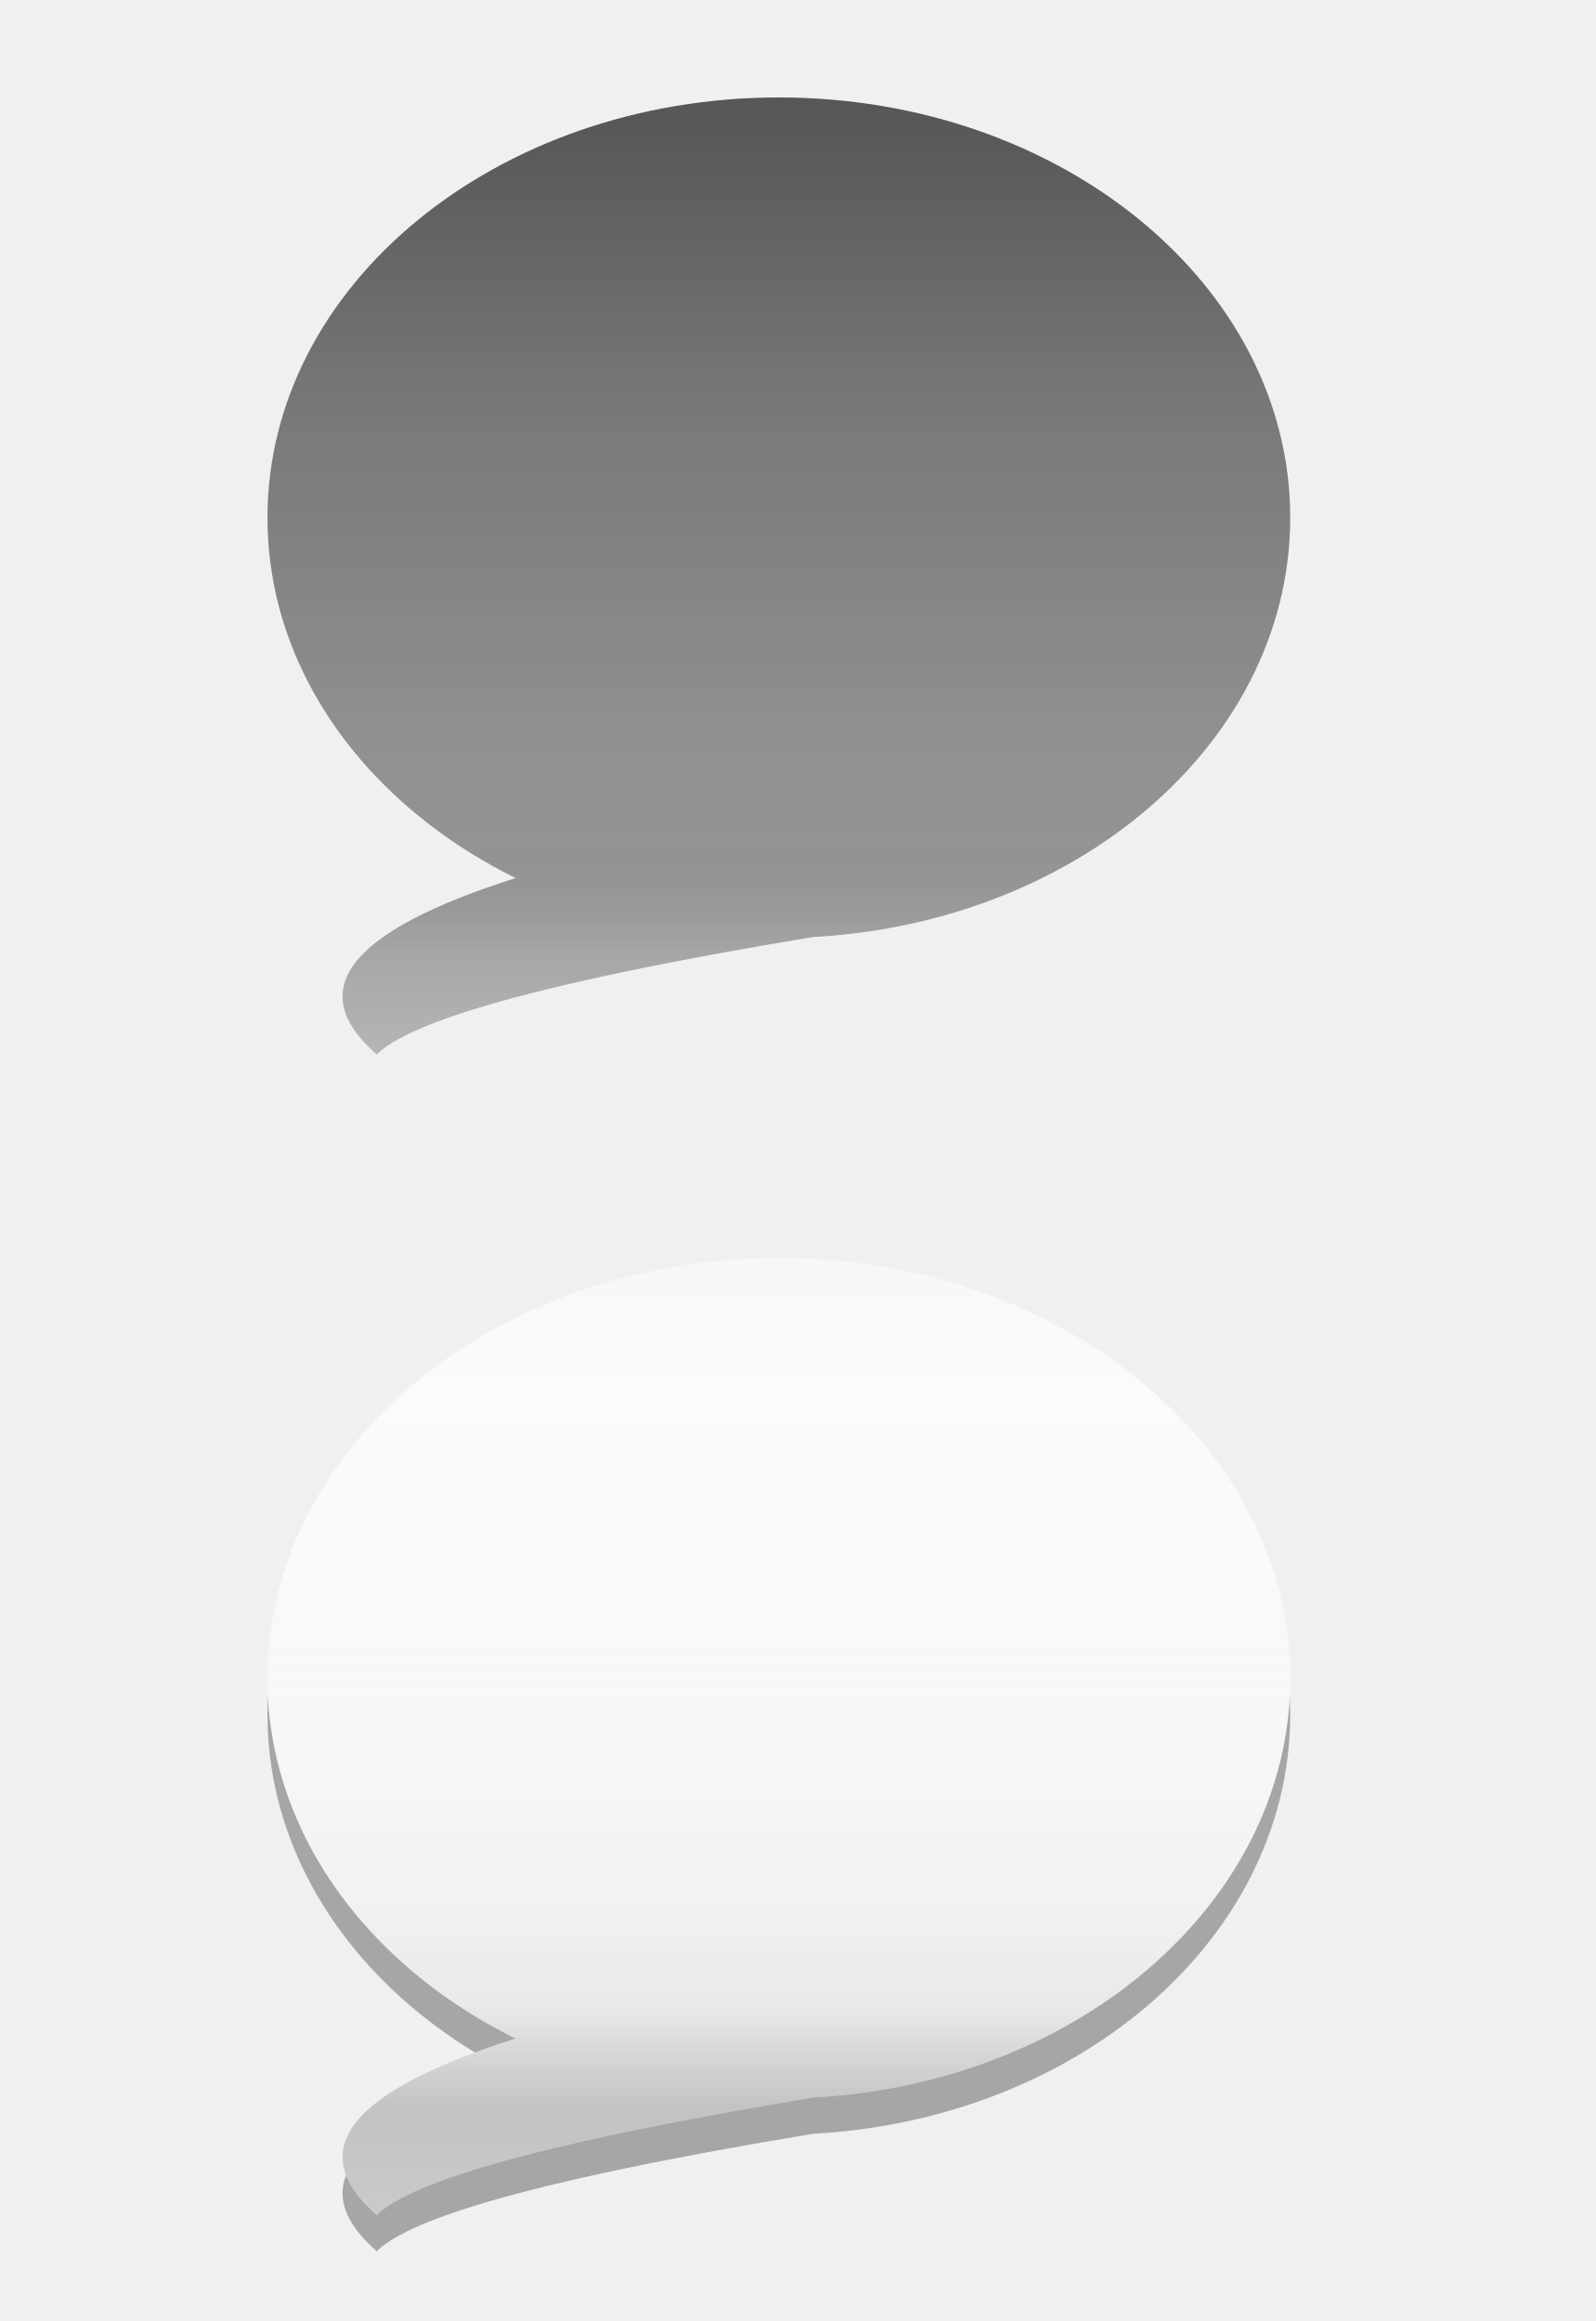
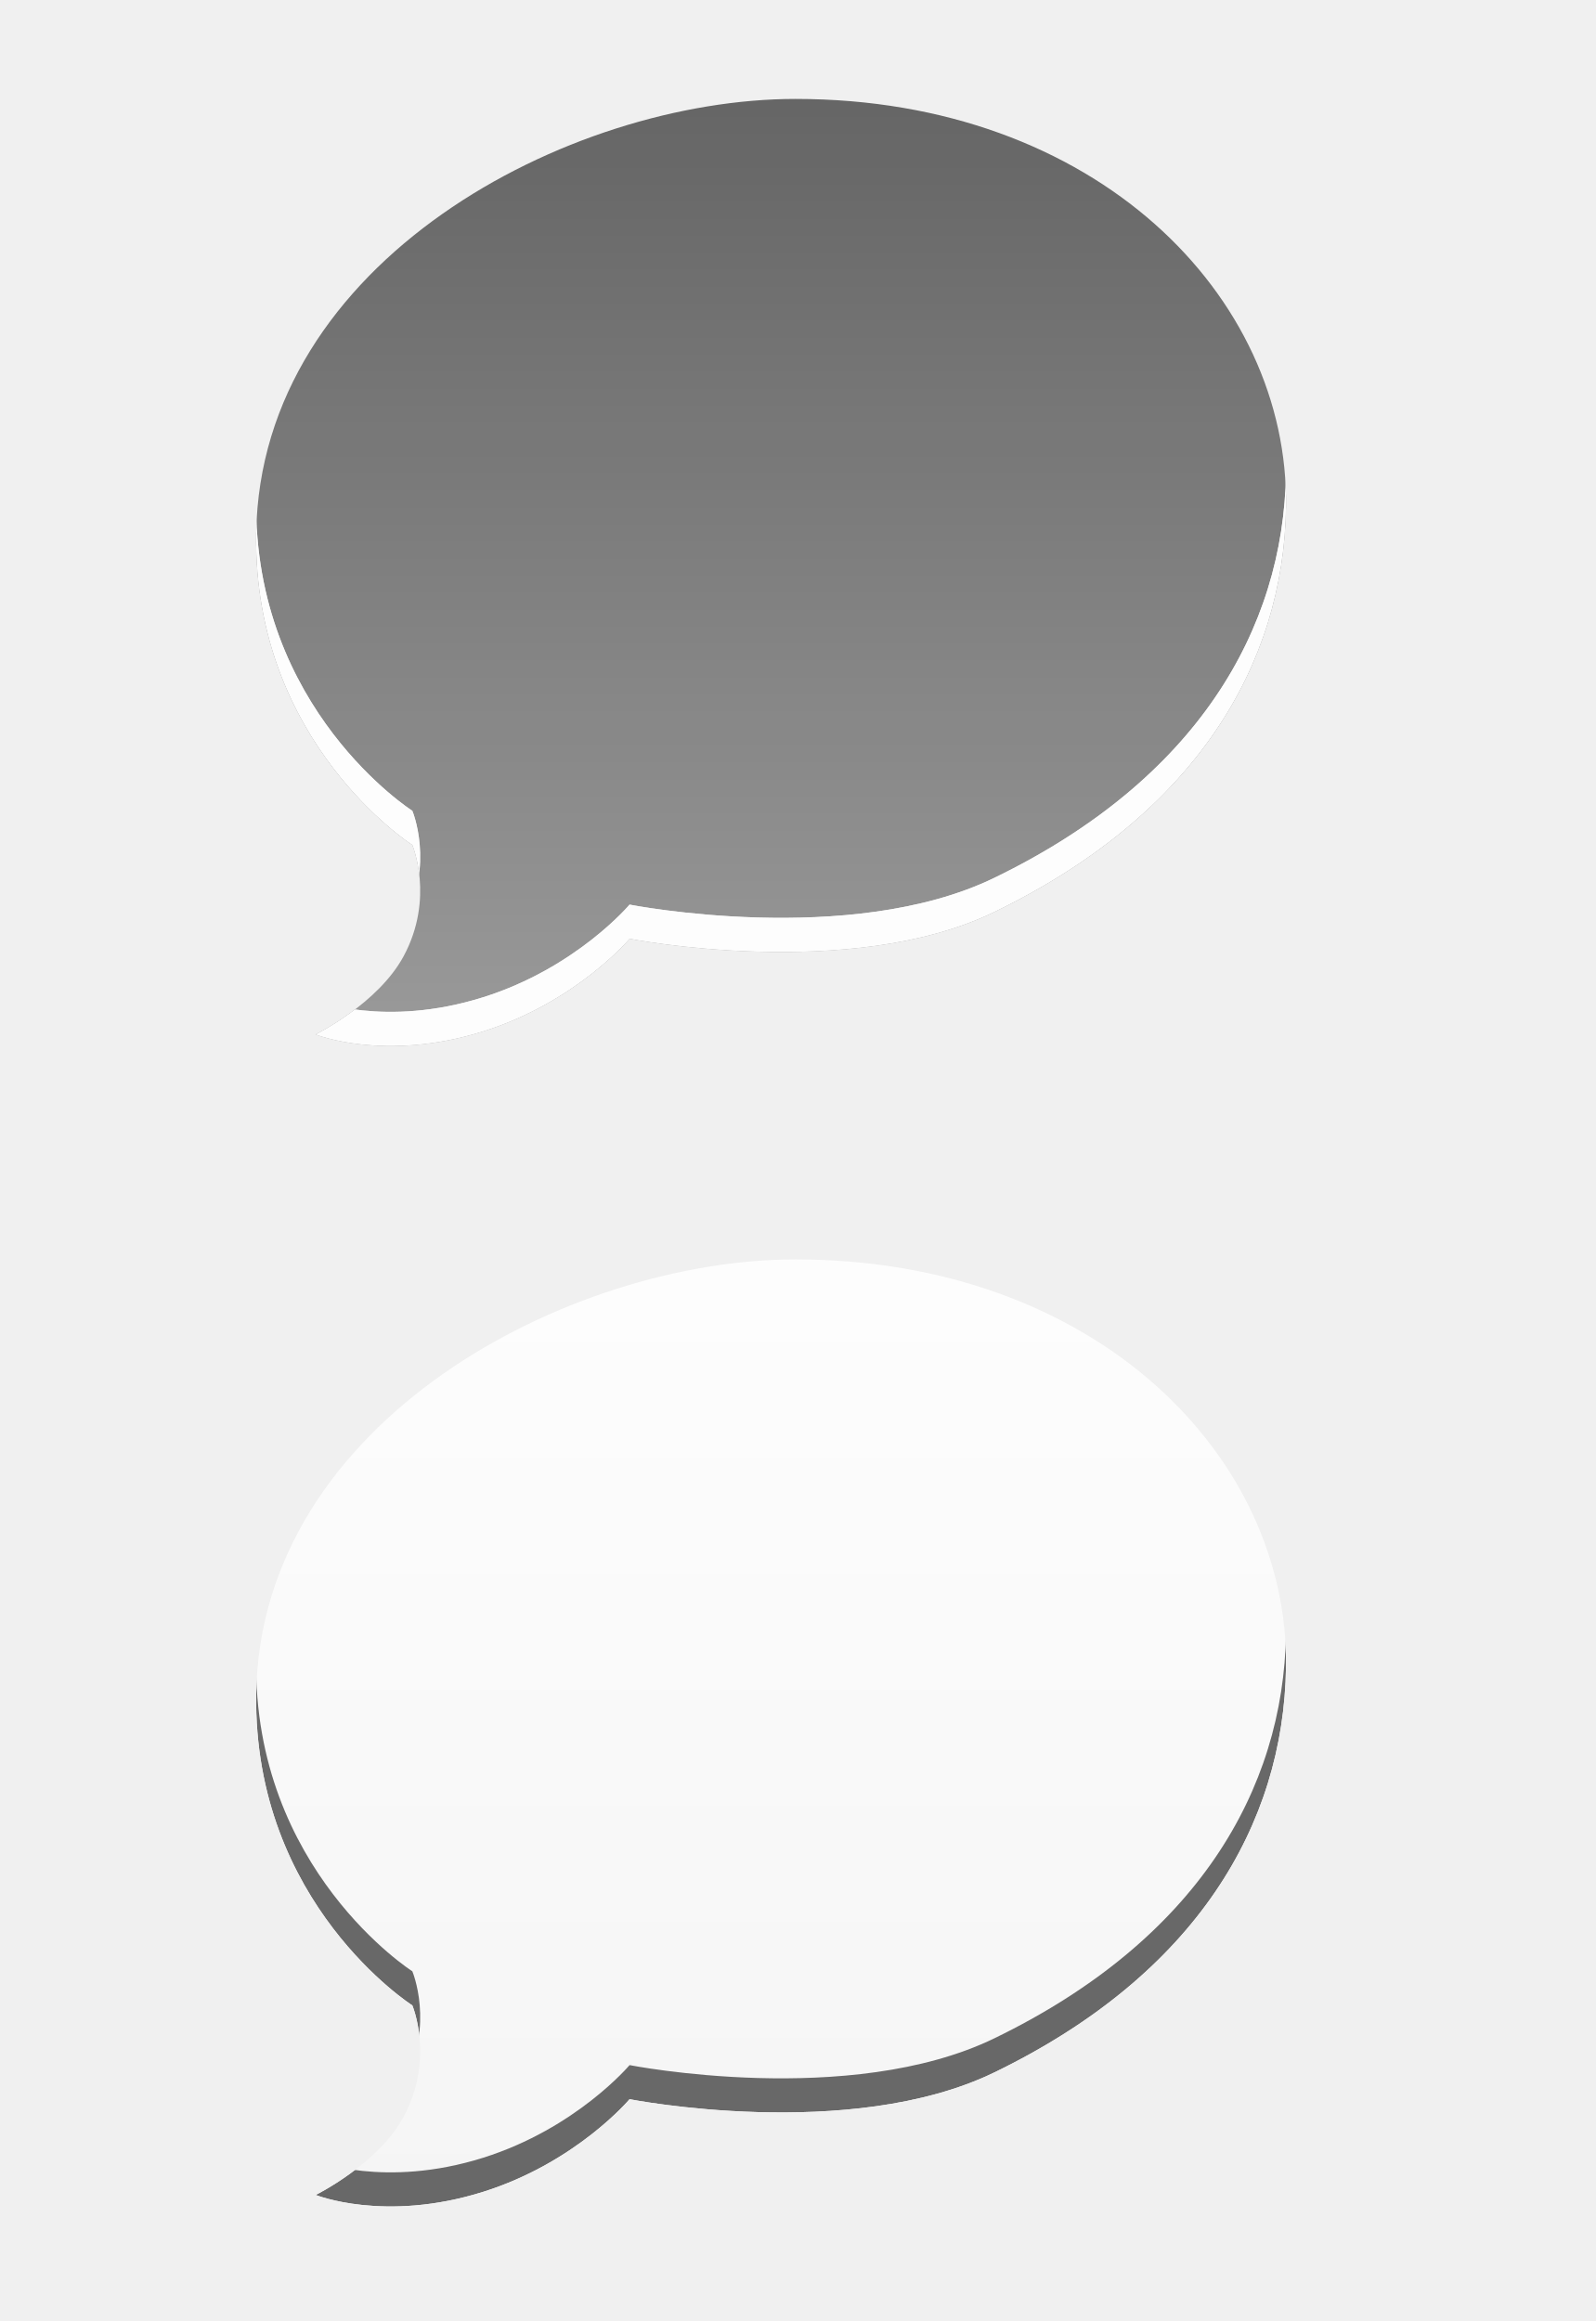
<svg xmlns="http://www.w3.org/2000/svg" width="44" height="64" viewBox="0 0 44 64">
  <defs>
    <linearGradient id="fdn" gradientUnits="userSpaceOnUse" x1="0" y1="0" x2="0" y2="32">
-       <stop offset="0.000" stop-color="#000000" stop-opacity="0.659" />
-       <stop offset="0.091" stop-color="#000000" stop-opacity="0.659" />
-       <stop offset="0.182" stop-color="#000000" stop-opacity="0.616" />
-       <stop offset="0.273" stop-color="#000000" stop-opacity="0.561" />
-       <stop offset="0.364" stop-color="#010101" stop-opacity="0.51" />
-       <stop offset="0.455" stop-color="#030303" stop-opacity="0.486" />
-       <stop offset="0.545" stop-color="#090909" stop-opacity="0.463" />
-       <stop offset="0.636" stop-color="#141414" stop-opacity="0.451" />
-       <stop offset="0.727" stop-color="#252525" stop-opacity="0.471" />
-       <stop offset="0.818" stop-color="#838383" stop-opacity="0.706" />
-       <stop offset="0.909" stop-color="#929292" stop-opacity="0.647" />
-       <stop offset="1.000" stop-color="#929292" stop-opacity="0.647" />
+       <stop offset="0" stop-color="#000000" stop-opacity="0.62" />
+       <stop offset="1" stop-color="#000000" stop-opacity="0.344" />
    </linearGradient>
    <linearGradient id="fup" gradientUnits="userSpaceOnUse" x1="0" y1="0" x2="0" y2="32">
-       <stop offset="0.000" stop-color="#f8f8f8" stop-opacity="0.922" />
-       <stop offset="0.091" stop-color="#f8f8f8" stop-opacity="0.922" />
-       <stop offset="0.182" stop-color="#fdfdfd" stop-opacity="0.816" />
-       <stop offset="0.273" stop-color="#fefefe" stop-opacity="0.761" />
-       <stop offset="0.364" stop-color="#fdfdfd" stop-opacity="0.722" />
-       <stop offset="0.455" stop-color="#fcfcfc" stop-opacity="0.659" />
-       <stop offset="0.545" stop-color="#fafafa" stop-opacity="0.592" />
-       <stop offset="0.636" stop-color="#f3f3f3" stop-opacity="0.549" />
-       <stop offset="0.727" stop-color="#e3e3e3" stop-opacity="0.486" />
-       <stop offset="0.818" stop-color="#909090" stop-opacity="0.49" />
-       <stop offset="0.909" stop-color="#a5a5a5" stop-opacity="0.51" />
-       <stop offset="1.000" stop-color="#a5a5a5" stop-opacity="0.51" />
+       <stop offset="0" stop-color="#ffffff" stop-opacity="0.937" />
+       <stop offset="1" stop-color="#ffffff" stop-opacity="0.271" />
    </linearGradient>
-     <path id="g" d="M7.375,14.275 A14.100,11.588 0 1 1 35.575,14.275 A14.100,11.588 0 1 1 7.375,14.275 Z M25.771,25.312 Q12.137,27.350 10.387,29.075 Q7.325,26.400 14.221,24.211 Z" />
-     <mask id="m" maskUnits="userSpaceOnUse" x="-8" y="-8" width="60" height="80">
+     <path id="g" d="M8.705,28.524 C8.705,28.524 10.423,27.679 11.130,26.365 C11.991,24.766 11.369,23.297 11.369,23.297 C11.369,23.297 11.369,23.297 11.369,23.297 C11.369,23.297 6.976,20.497 7.064,14.704 C7.178,7.195 15.675,2.728 21.936,2.728 C30.222,2.728 35.547,8.168 35.459,13.981 C35.394,18.303 32.991,22.443 27.414,25.147 C23.431,27.078 17.359,25.884 17.359,25.884 C17.359,25.884 15.893,27.629 13.323,28.438 C10.608,29.293 8.705,28.524 8.705,28.524 Z" />
+     <mask id="e" maskUnits="userSpaceOnUse" x="-8" y="-8" width="60" height="80">
+       <use href="#g" fill="#ffffff" fill-rule="nonzero" />
+       <use href="#g" fill="#000000" fill-rule="nonzero" transform="translate(0,-0.94)" />
+     </mask>
+     <mask id="n" maskUnits="userSpaceOnUse" x="-8" y="-8" width="60" height="80">
      <rect x="-8" y="-8" width="60" height="80" fill="#ffffff" />
-       <use href="#g" fill="#000000" />
+       <use href="#g" fill="#000000" fill-rule="nonzero" />
+       <use href="#g" fill="#ffffff" fill-rule="nonzero" transform="translate(0,-0.94)" />
    </mask>
  </defs>
  <g>
-     <g mask="url(#m)">
-       <use href="#g" fill="#ffffff" fill-opacity="0.000" fill-rule="nonzero" transform="translate(0,1.00)" />
+     <g mask="url(#n)">
+       <use href="#g" fill="url(#fdn)" fill-opacity="0.970" fill-rule="nonzero" />
    </g>
-     <use href="#g" fill="url(#fdn)" fill-opacity="0.970" fill-rule="nonzero" />
+     <g mask="url(#e)">
+       <use href="#g" fill="#ffffff" fill-opacity="0.894" fill-rule="nonzero" />
+     </g>
  </g>
  <g transform="translate(0,32)">
-     <g mask="url(#m)">
-       <use href="#g" fill="#000000" fill-opacity="0.310" fill-rule="nonzero" transform="translate(0,1.00)" />
+     <g mask="url(#n)">
+       <use href="#g" fill="url(#fup)" fill-opacity="1.000" fill-rule="nonzero" />
    </g>
-     <use href="#g" fill="url(#fup)" fill-opacity="0.970" fill-rule="nonzero" />
+     <g mask="url(#e)">
+       <use href="#g" fill="#000000" fill-opacity="0.565" fill-rule="nonzero" />
+     </g>
  </g>
</svg>
